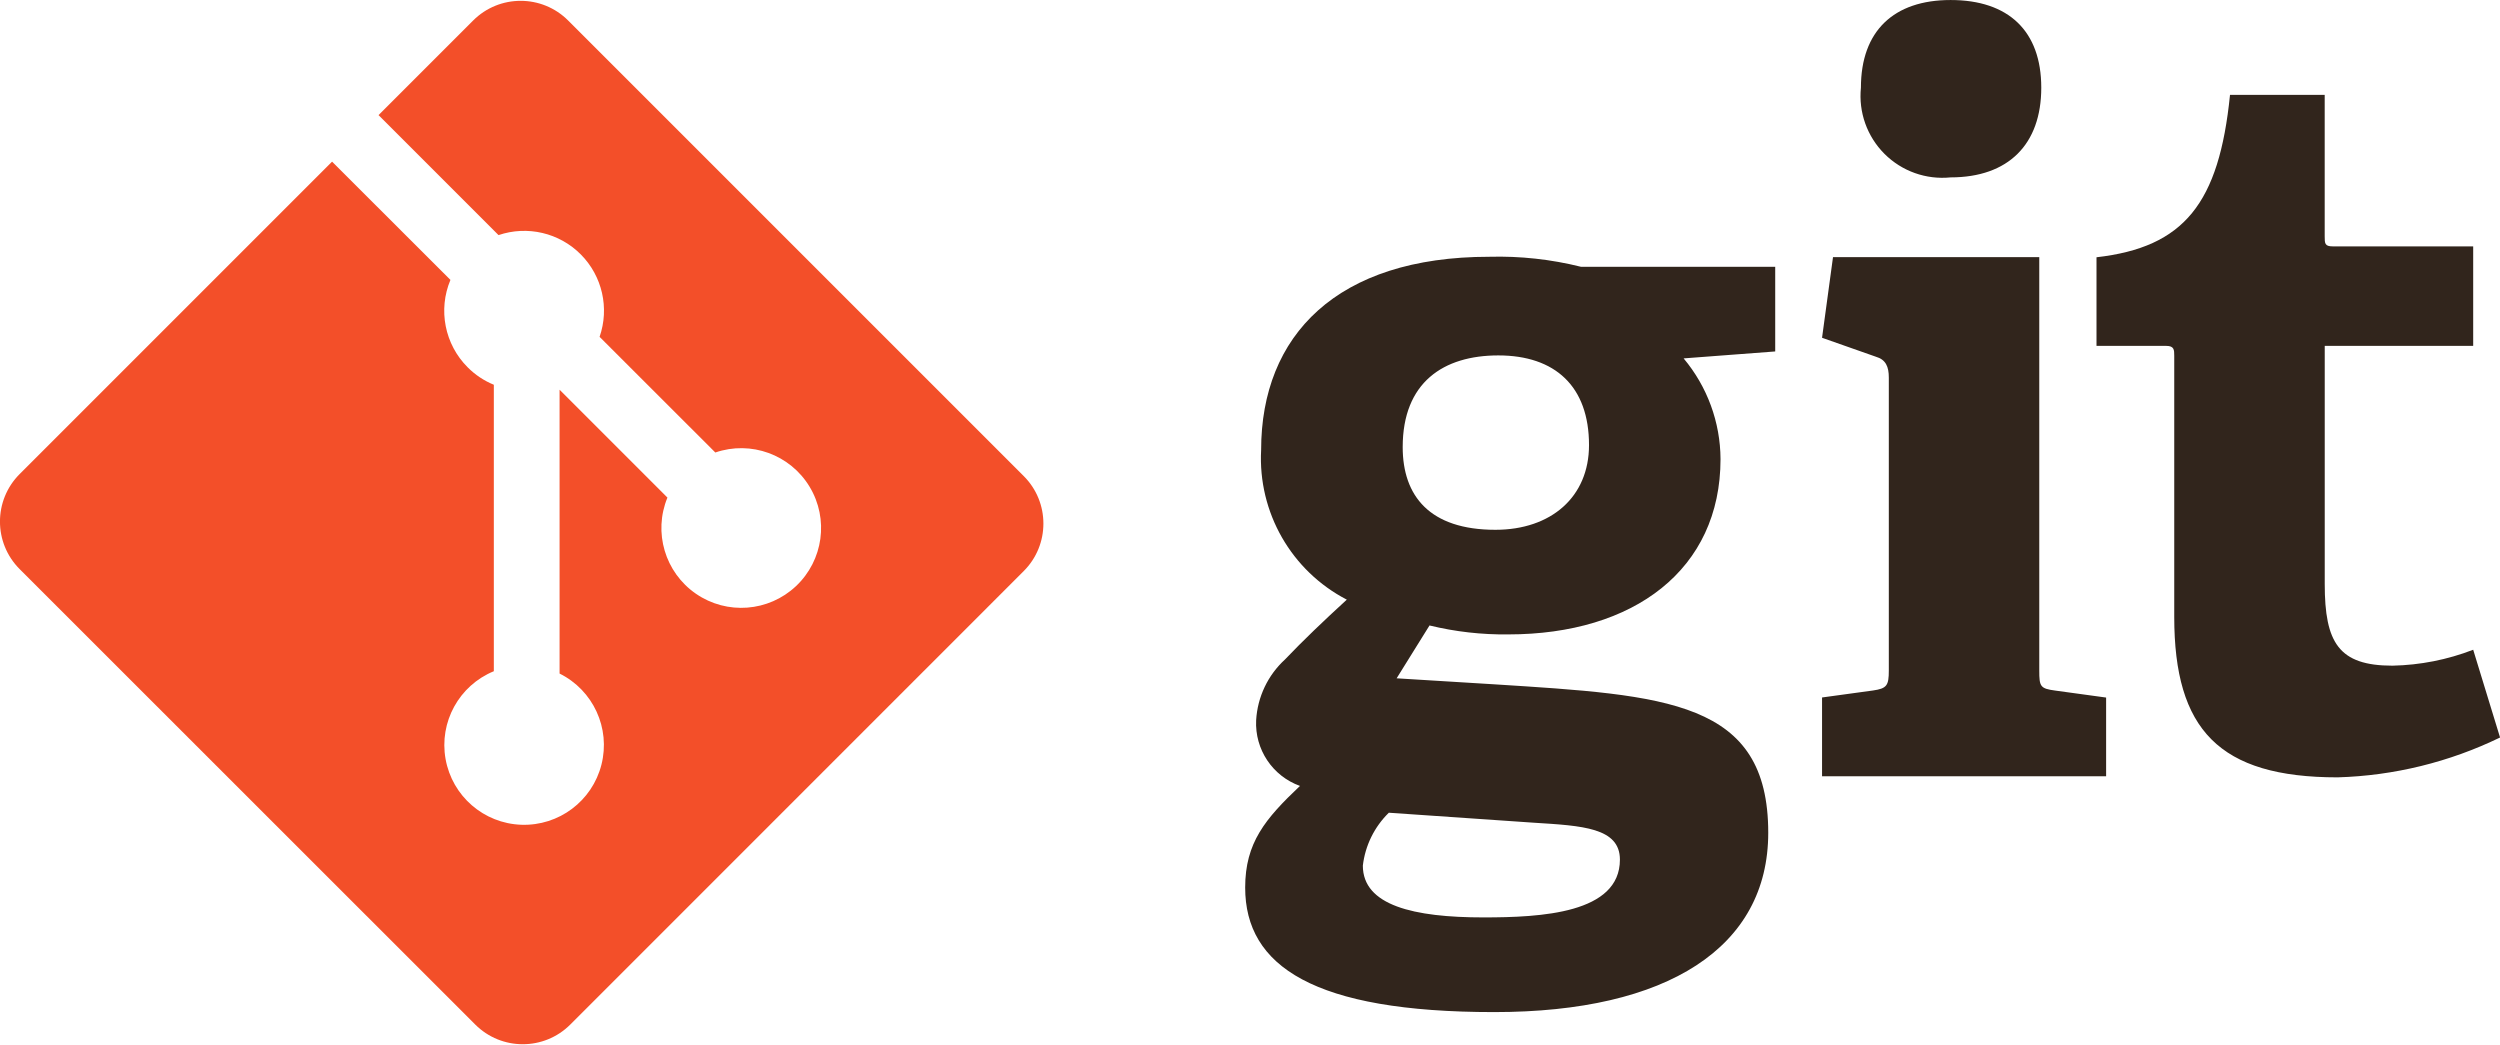
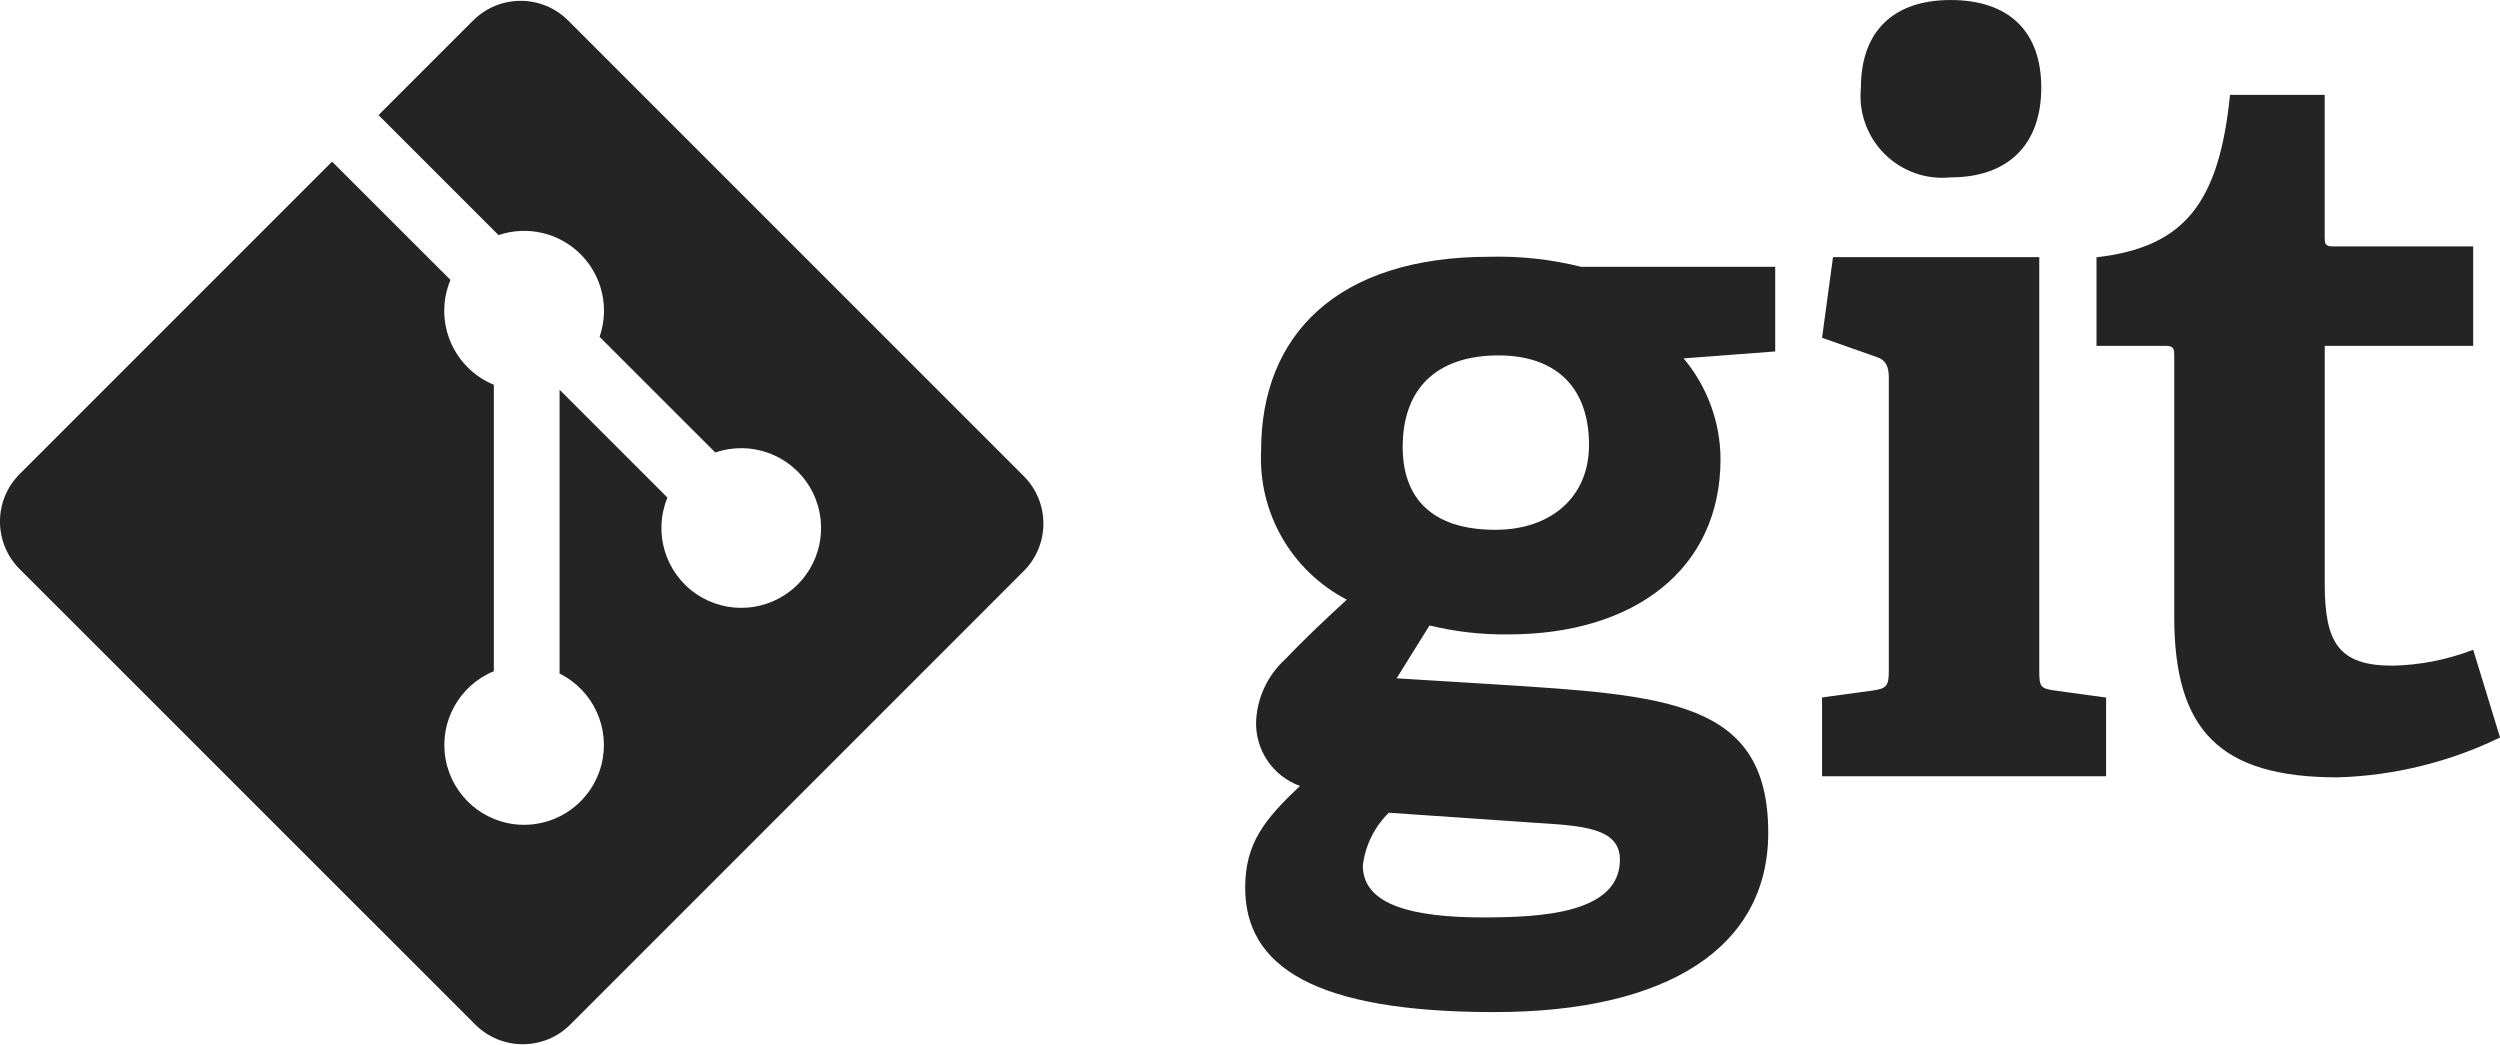
<svg xmlns="http://www.w3.org/2000/svg" width="124.84" height="52.145" viewBox="0 0 124.84 52.145">
-   <defs>
-     <style>
-       .cls-1 {
-         fill: #31251c;
-       }
- 
-       .cls-2 {
-         fill: #f34f29;
-       }
- 
-       .cls-3 {
-         fill: none;
-       }
-     </style>
-   </defs>
-   <g id="git-original-wordmark" transform="translate(-1.58 -37.928)">
-     <path id="Path_21" data-name="Path 21" class="cls-1" d="M76.4,55.676c-2.737,0-4.775,1.344-4.775,4.579,0,2.437,1.343,4.129,4.628,4.129,2.784,0,4.676-1.641,4.676-4.23,0-2.934-1.693-4.478-4.529-4.478Zm-5.471,22.84a4.411,4.411,0,0,0-1.294,2.637c0,1.989,2.536,2.587,6.021,2.587,2.885,0,6.816-.2,6.816-2.885,0-1.6-1.892-1.693-4.281-1.843l-7.262-.5Zm14.725-22.69a7.887,7.887,0,0,1,1.842,5.026c0,5.522-4.329,8.756-10.6,8.756a15.8,15.8,0,0,1-3.932-.447L71.322,71.8l4.875.3c8.608.549,13.682.8,13.682,7.413,0,5.723-5.024,8.955-13.682,8.955-9.006,0-12.438-2.289-12.438-6.218,0-2.24,1-3.431,2.737-5.076a3.314,3.314,0,0,1-2.189-3.281,4.465,4.465,0,0,1,1.443-3.036c.9-.944,1.891-1.891,3.084-2.985A7.945,7.945,0,0,1,64.556,60.4c0-5.721,3.781-9.65,11.393-9.65a17.022,17.022,0,0,1,4.578.5h9.7v4.228l-4.579.347Zm13.332-9.04a4.086,4.086,0,0,1-4.479-4.48c0-2.833,1.642-4.377,4.479-4.377,2.886,0,4.527,1.543,4.527,4.377S101.869,46.786,98.983,46.786Zm-6.42,29.9V72.757l2.539-.348c.7-.1.795-.249.795-1V56.785c0-.546-.148-.9-.647-1.044l-2.687-.946.547-4.028h10.3V71.413c0,.8.048.9.8,1l2.538.348v3.929H92.563Zm33.857-1.93a19.916,19.916,0,0,1-8.112,1.99c-5.92,0-8.158-2.386-8.158-8.011V55.7c0-.3,0-.5-.4-.5h-3.482V50.775c4.38-.5,6.12-2.688,6.667-8.111h4.728v7.067c0,.347,0,.5.4.5h7.015V55.2h-7.413v11.89c0,2.935.7,4.079,3.383,4.079a11.841,11.841,0,0,0,4.03-.795Z" />
-     <path id="Path_22" data-name="Path 22" class="cls-2" d="M52.7,61.7,29.951,38.952a3.355,3.355,0,0,0-4.744,0l-4.724,4.724,5.991,5.992a3.986,3.986,0,0,1,5.047,5.081L37.3,60.524a3.987,3.987,0,1,1-2.391,2.251l-5.386-5.386V71.563a3.984,3.984,0,1,1-3.283-.117V57.141a3.945,3.945,0,0,1-1.307-.871,3.99,3.99,0,0,1-.86-4.365L18.162,46l-15.6,15.6a3.356,3.356,0,0,0,0,4.747L25.312,89.09a3.357,3.357,0,0,0,4.746,0L52.7,66.446a3.355,3.355,0,0,0,0-4.746Z" />
-     <path id="Path_23" data-name="Path 23" class="cls-3" d="M1.58,37.928H126.42V90.071H1.58Z" />
+   <g id="git" transform="translate(-1.58 -37.928)">
+     <path id="Path_21" data-name="Path 21" d="M76.4,55.676c-2.737,0-4.775,1.344-4.775,4.579,0,2.437,1.343,4.129,4.628,4.129,2.784,0,4.676-1.641,4.676-4.23,0-2.934-1.693-4.478-4.529-4.478Zm-5.471,22.84a4.411,4.411,0,0,0-1.294,2.637c0,1.989,2.536,2.587,6.021,2.587,2.885,0,6.816-.2,6.816-2.885,0-1.6-1.892-1.693-4.281-1.843l-7.262-.5Zm14.725-22.69a7.887,7.887,0,0,1,1.842,5.026c0,5.522-4.329,8.756-10.6,8.756a15.8,15.8,0,0,1-3.932-.447L71.322,71.8l4.875.3c8.608.549,13.682.8,13.682,7.413,0,5.723-5.024,8.955-13.682,8.955-9.006,0-12.438-2.289-12.438-6.218,0-2.24,1-3.431,2.737-5.076a3.314,3.314,0,0,1-2.189-3.281,4.465,4.465,0,0,1,1.443-3.036c.9-.944,1.891-1.891,3.084-2.985A7.945,7.945,0,0,1,64.556,60.4c0-5.721,3.781-9.65,11.393-9.65a17.022,17.022,0,0,1,4.578.5h9.7v4.228l-4.579.347Zm13.332-9.04a4.086,4.086,0,0,1-4.479-4.48c0-2.833,1.642-4.377,4.479-4.377,2.886,0,4.527,1.543,4.527,4.377S101.869,46.786,98.983,46.786Zm-6.42,29.9V72.757l2.539-.348c.7-.1.795-.249.795-1V56.785c0-.546-.148-.9-.647-1.044l-2.687-.946.547-4.028h10.3V71.413c0,.8.048.9.8,1l2.538.348v3.929H92.563Zm33.857-1.93a19.916,19.916,0,0,1-8.112,1.99c-5.92,0-8.158-2.386-8.158-8.011V55.7c0-.3,0-.5-.4-.5h-3.482V50.775c4.38-.5,6.12-2.688,6.667-8.111h4.728v7.067c0,.347,0,.5.4.5h7.015V55.2h-7.413v11.89c0,2.935.7,4.079,3.383,4.079a11.841,11.841,0,0,0,4.03-.795Z" fill="#242424" />
+     <path id="Path_22" data-name="Path 22" d="M52.7,61.7,29.951,38.952a3.355,3.355,0,0,0-4.744,0l-4.724,4.724,5.991,5.992a3.986,3.986,0,0,1,5.047,5.081L37.3,60.524a3.987,3.987,0,1,1-2.391,2.251l-5.386-5.386V71.563a3.984,3.984,0,1,1-3.283-.117V57.141a3.945,3.945,0,0,1-1.307-.871,3.99,3.99,0,0,1-.86-4.365L18.162,46l-15.6,15.6a3.356,3.356,0,0,0,0,4.747L25.312,89.09a3.357,3.357,0,0,0,4.746,0L52.7,66.446a3.355,3.355,0,0,0,0-4.746Z" fill="#242424" />
+     <path id="Path_23" data-name="Path 23" d="M1.58,37.928H126.42V90.071H1.58Z" fill="none" />
  </g>
</svg>
